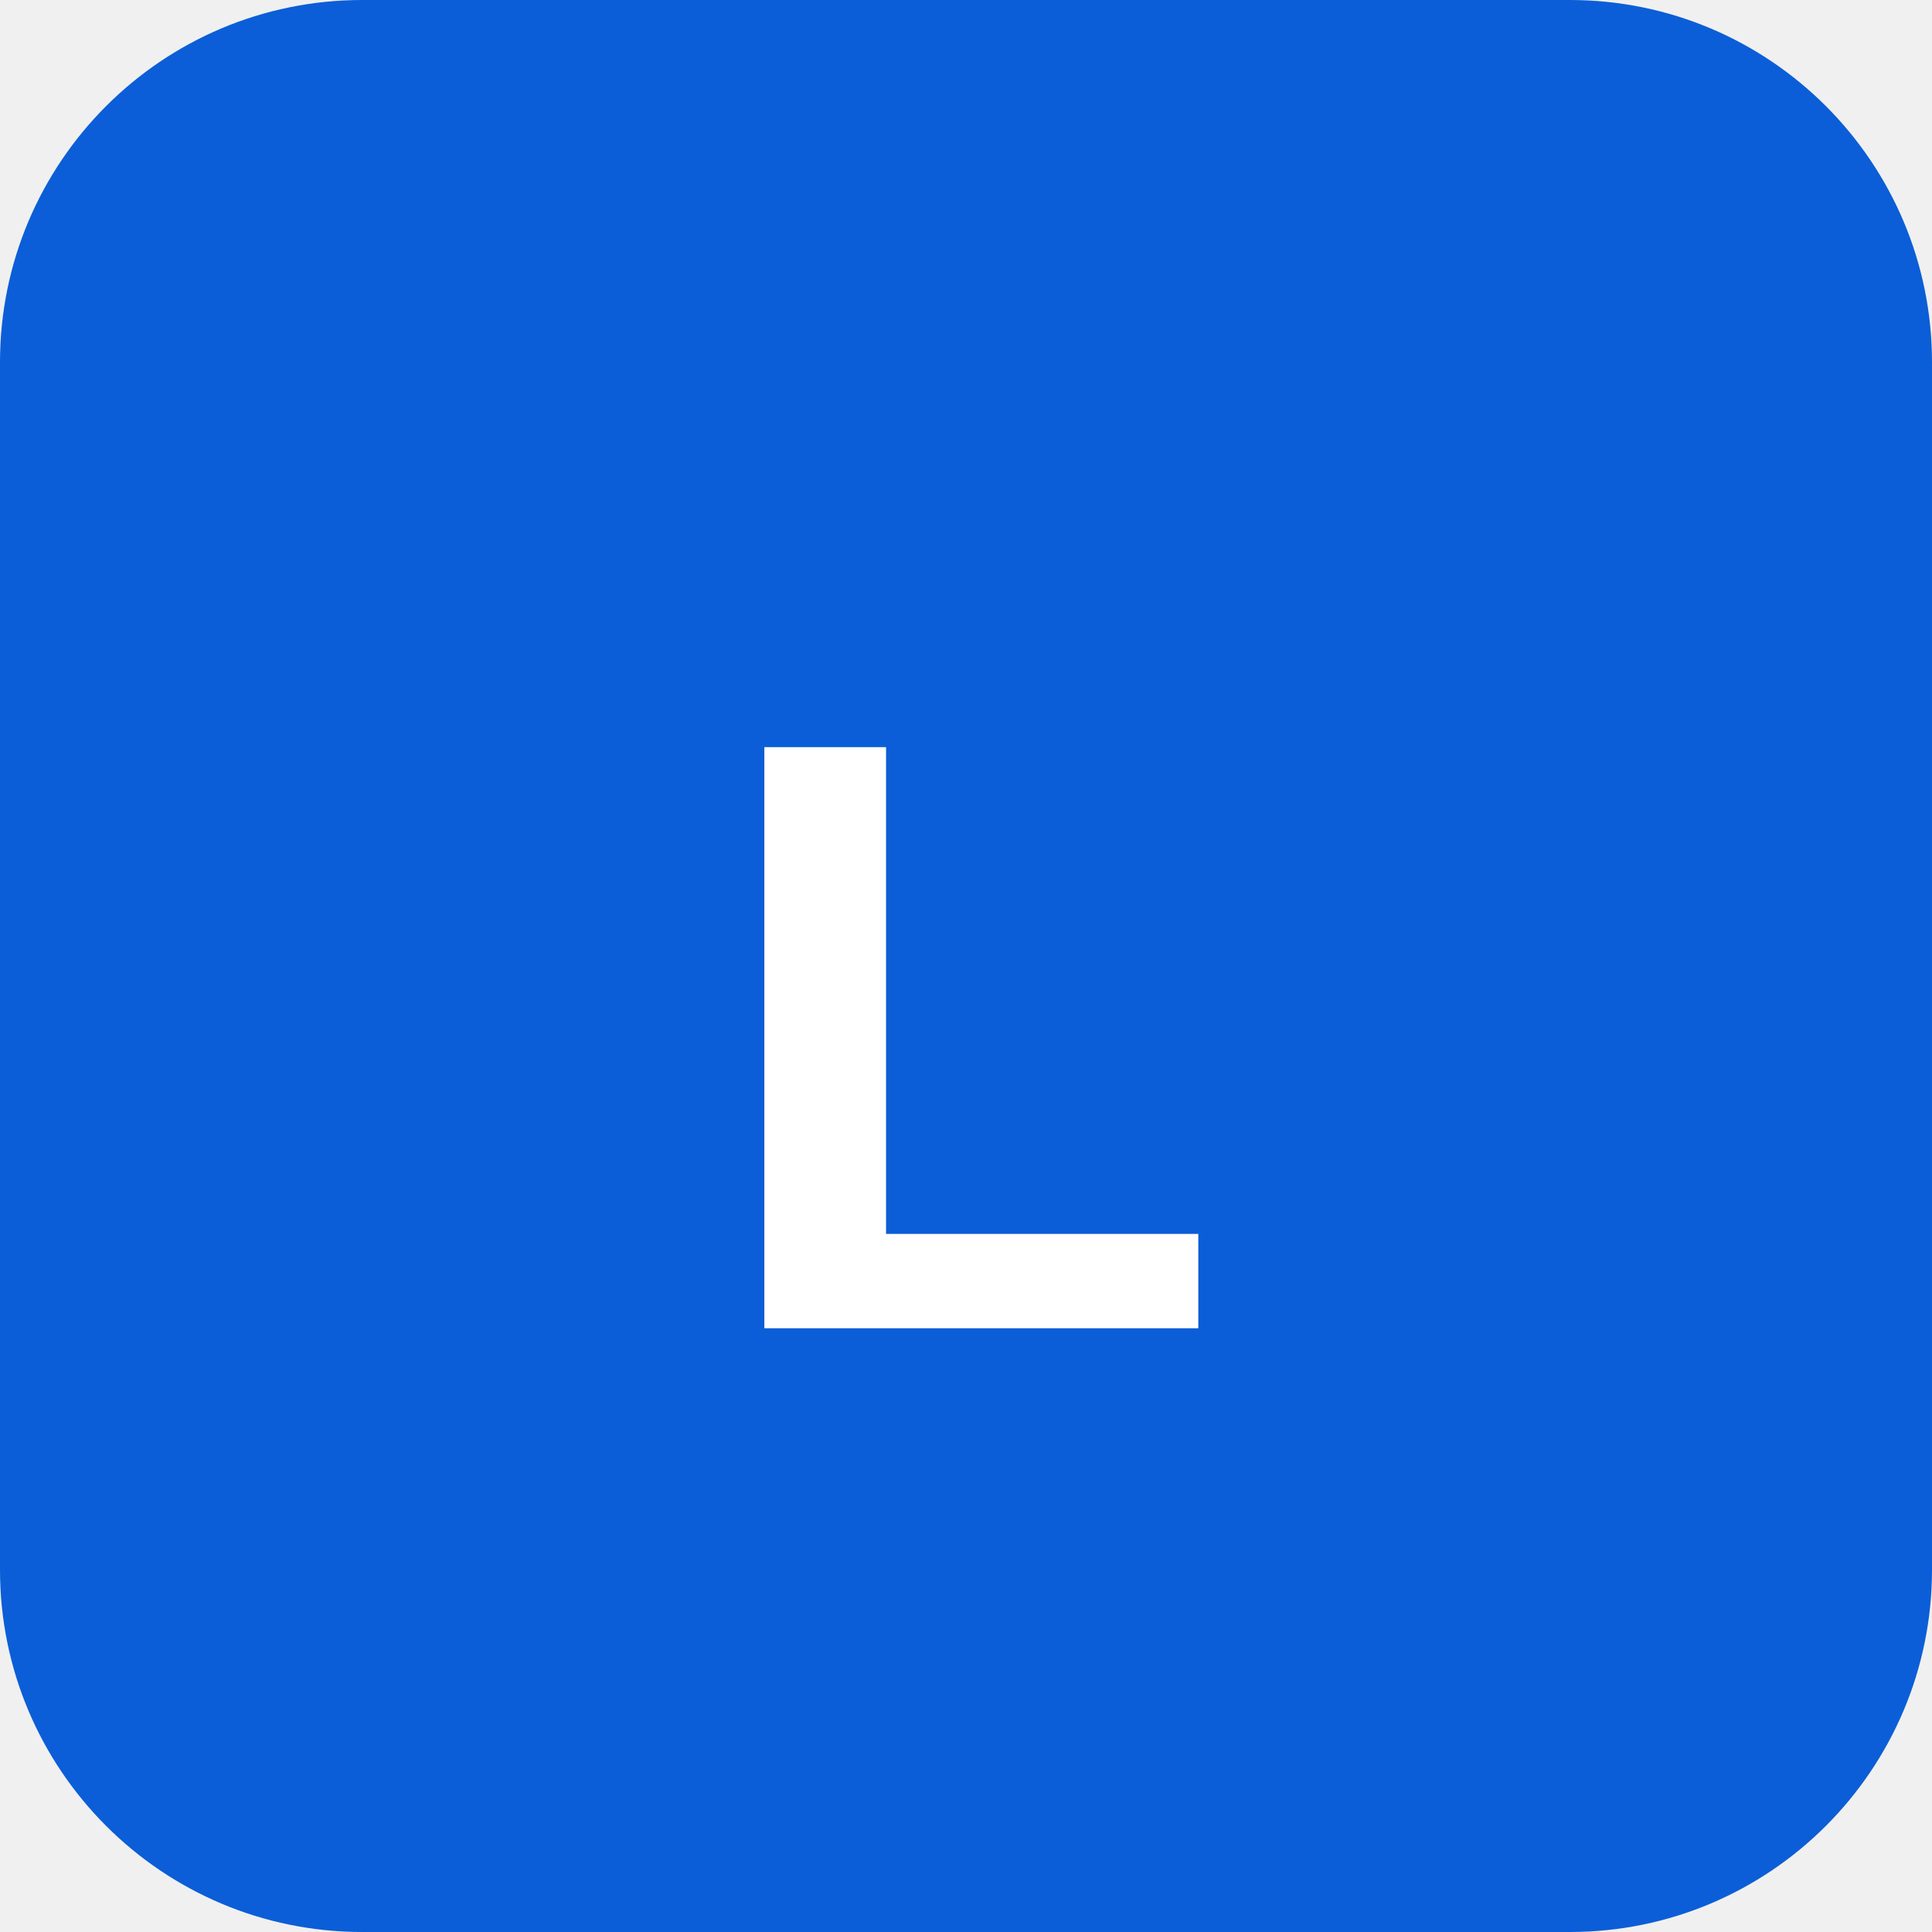
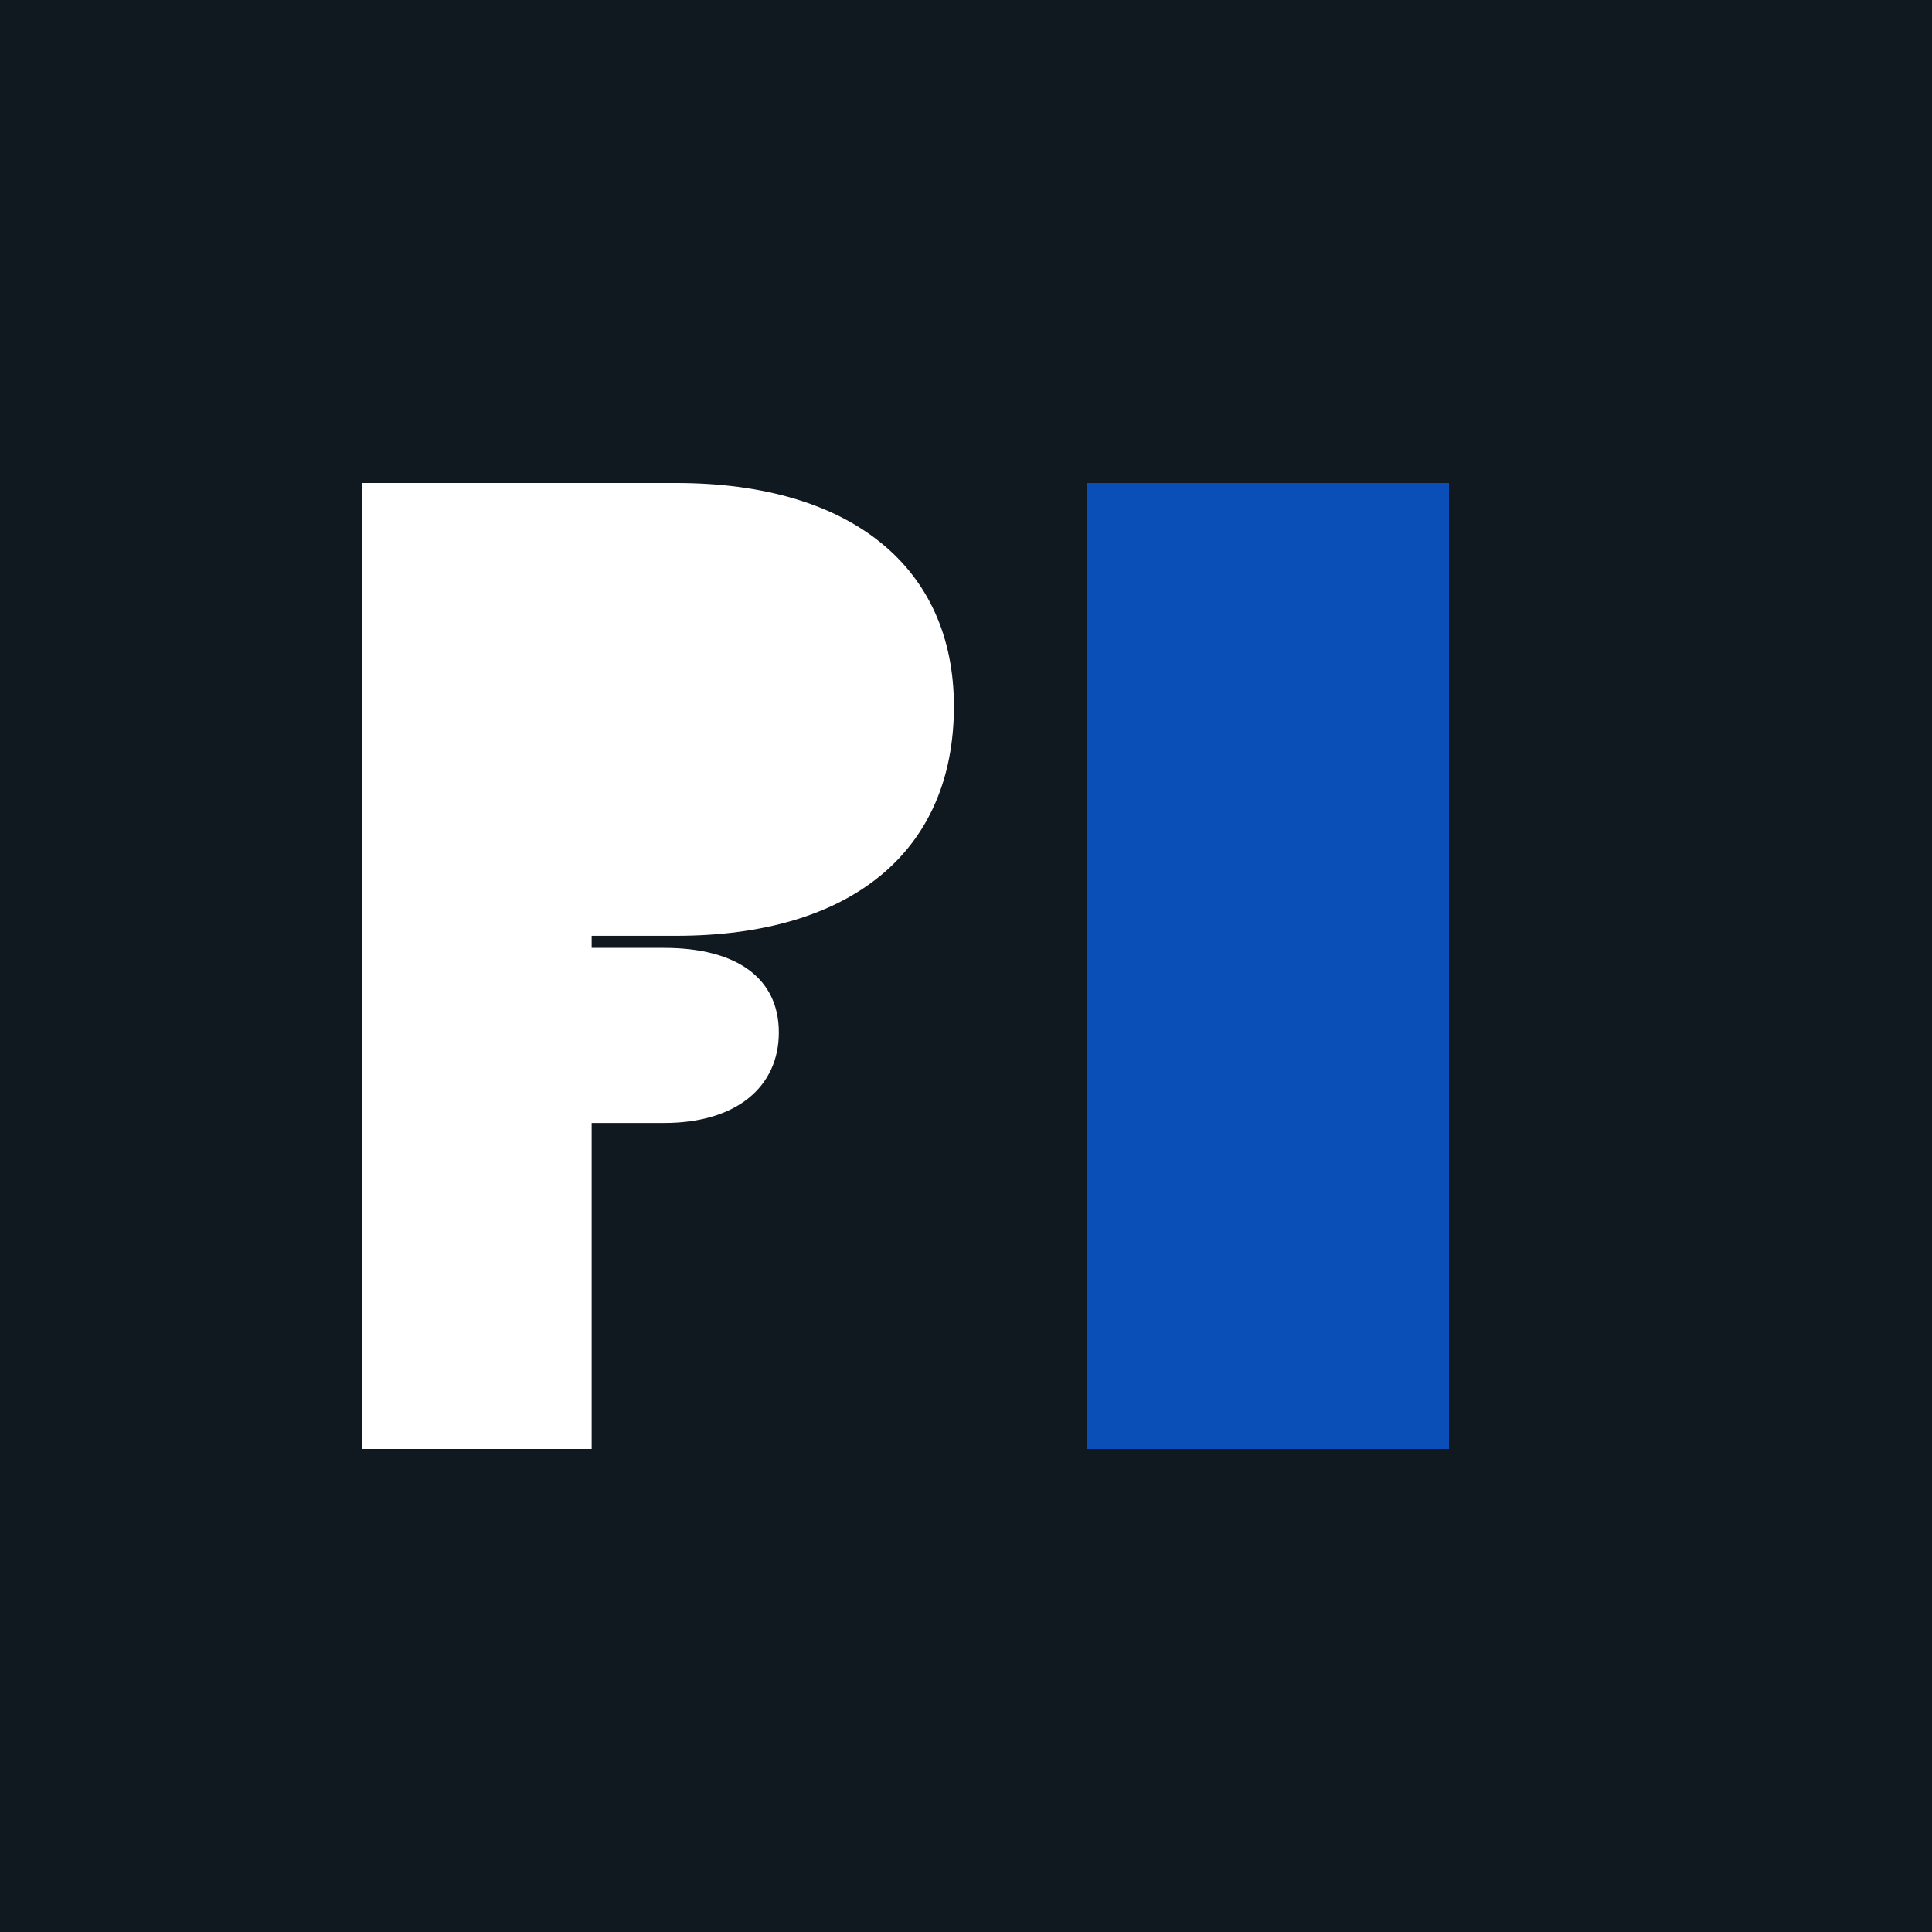
<svg xmlns="http://www.w3.org/2000/svg" viewBox="0 0 32 32">
-   <rect width="32" height="32" rx="6" fill="#0B5ED7" />
-   <text x="16" y="22" text-anchor="middle" fill="#fff" font-size="14" font-family="Arial,sans-serif" font-weight="bold">L</text>
+   <rect width="32" height="32" fill="#101820" />
+   <rect x="18" y="8" width="6" height="16" fill="#0a4fb8" />
+   <path d="M6 24V8h5.2c2.9 0 4.6 1.4 4.6 3.7 0 2.4-1.7 3.8-4.6 3.8H9.8V24H6zm3.8-5.4h1.2c1.2 0 1.9-.6 1.9-1.5s-.7-1.4-1.9-1.4H9.8v2.9z" fill="#fff" />
</svg>
